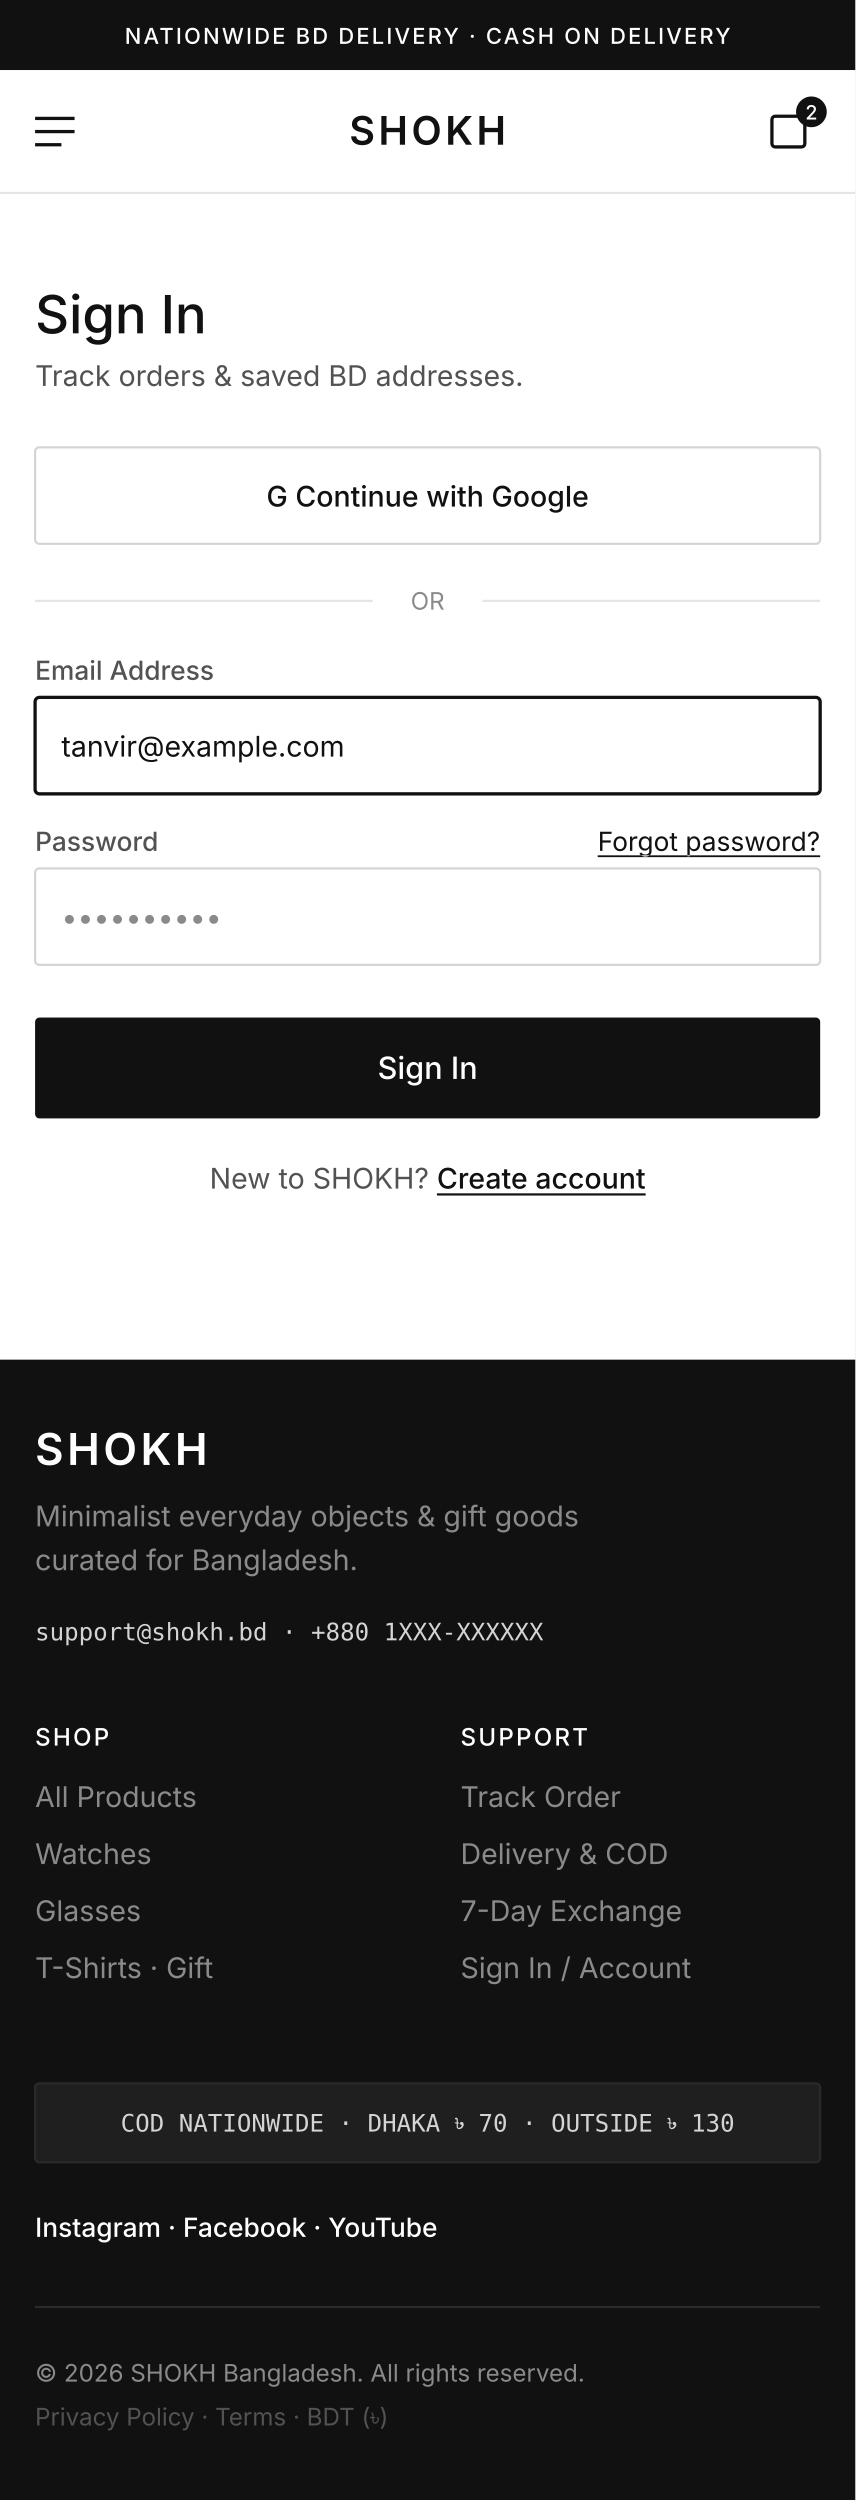
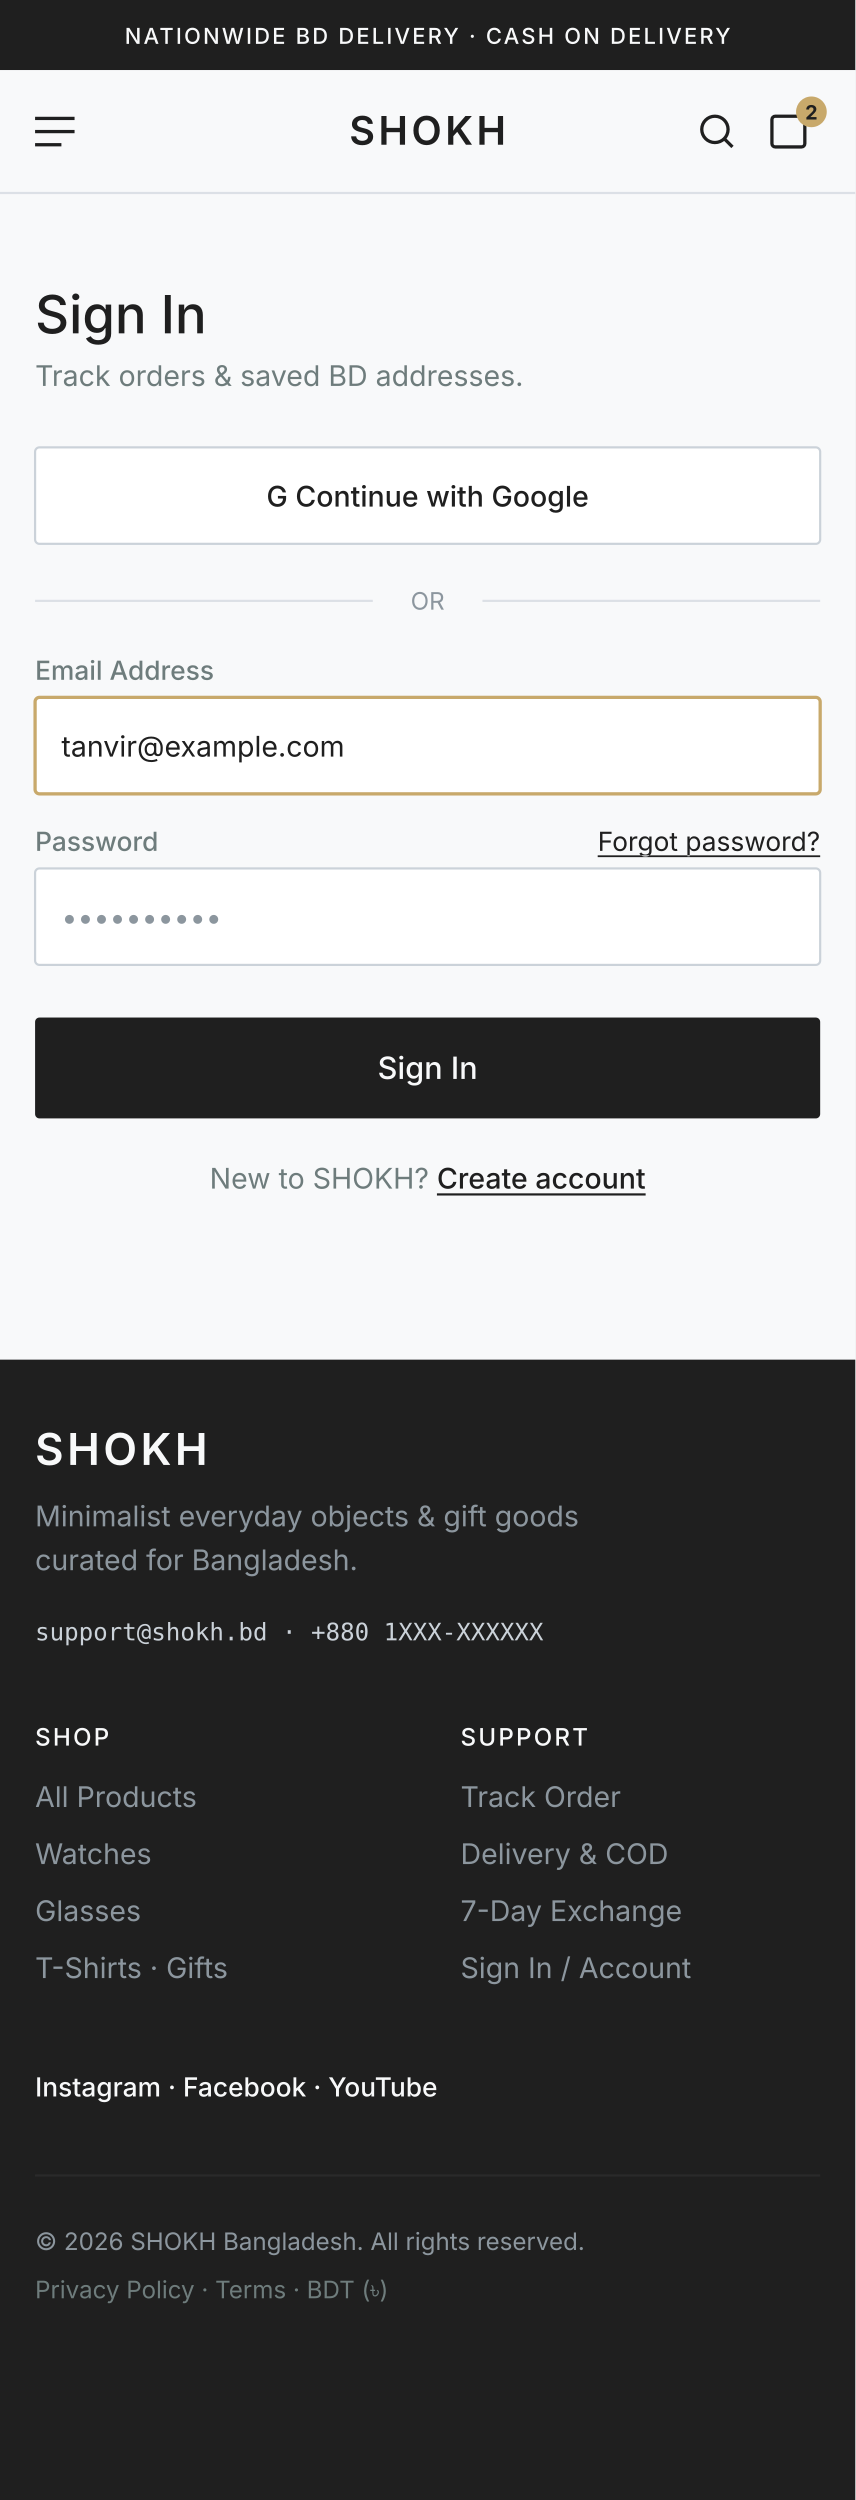
<svg xmlns="http://www.w3.org/2000/svg" width="390" height="1140" viewBox="0 0 390 1140" fill="none">
-   <rect id="Login-Mobile-BG" width="390" height="1140" fill="#FFFFFF" />
+   <rect id="Login-Mobile-BG" width="390" height="1140" fill="#F8F9FA" />
  <g id="01-Mobile-Navbar">
-     <rect width="390" height="32" fill="#111111" />
-     <text x="195" y="20" text-anchor="middle" fill="#FFFFFF" font-family="Inter, sans-serif" font-size="10" font-weight="500" letter-spacing="1">NATIONWIDE BD DELIVERY · CASH ON DELIVERY</text>
-     <rect y="32" width="390" height="56" fill="#FFFFFF" />
-     <line x1="0" y1="88" x2="390" y2="88" stroke="#E5E5E5" />
-     <line x1="16" y1="54" x2="34" y2="54" stroke="#111111" stroke-width="1.5" />
-     <line x1="16" y1="60" x2="34" y2="60" stroke="#111111" stroke-width="1.5" />
-     <line x1="16" y1="66" x2="28" y2="66" stroke="#111111" stroke-width="1.5" />
-     <text x="195" y="66" text-anchor="middle" fill="#111111" font-family="Inter, sans-serif" font-size="18" font-weight="600" letter-spacing="1.6">SHOKH</text>
-     <rect x="352" y="53" width="15" height="14" rx="1.5" stroke="#111111" stroke-width="1.5" />
-     <circle cx="370" cy="51" r="7" fill="#111111" />
-     <text x="370" y="54.5" text-anchor="middle" fill="#FFFFFF" font-family="Inter, sans-serif" font-size="9" font-weight="500">2</text>
+     <rect width="390" height="32" fill="#1F1F1F" />
+     <text x="195" y="20" text-anchor="middle" fill="#F8F9FA" font-family="Inter, sans-serif" font-size="10" font-weight="500" letter-spacing="1">NATIONWIDE BD DELIVERY · CASH ON DELIVERY</text>
+     <rect y="32" width="390" height="56" fill="#F8F9FA" />
+     <line x1="0" y1="88" x2="390" y2="88" stroke="#DCE0E6" />
+     <line x1="16" y1="54" x2="34" y2="54" stroke="#1F1F1F" stroke-width="1.5" />
+     <line x1="16" y1="60" x2="34" y2="60" stroke="#1F1F1F" stroke-width="1.5" />
+     <line x1="16" y1="66" x2="28" y2="66" stroke="#1F1F1F" stroke-width="1.5" />
+     <text x="195" y="66" text-anchor="middle" fill="#1F1F1F" font-family="Inter, sans-serif" font-size="18" font-weight="600" letter-spacing="1.6">SHOKH</text>
+     <circle cx="326" cy="59" r="6" stroke="#1F1F1F" stroke-width="1.5" />
+     <line x1="330" y1="63" x2="334" y2="67" stroke="#1F1F1F" stroke-width="1.5" />
+     <rect x="352" y="53" width="15" height="14" rx="1.5" stroke="#1F1F1F" stroke-width="1.5" />
+     <circle cx="370" cy="51" r="7" fill="#C8A96B" />
+     <text x="370" y="54.5" text-anchor="middle" fill="#1F1F1F" font-family="Inter, sans-serif" font-size="9" font-weight="700">2</text>
  </g>
  <g id="02-Mobile-Login" transform="translate(0, 128)">
-     <text x="16" y="24" fill="#111111" font-family="Inter, sans-serif" font-size="24" font-weight="500">Sign In</text>
-     <text x="16" y="48" fill="#525252" font-family="Inter, sans-serif" font-size="13">Track orders &amp; saved BD addresses.</text>
-     <rect x="16" y="76" width="358" height="44" rx="2" fill="#FFFFFF" stroke="#D4D4D4" />
-     <text x="195" y="103" text-anchor="middle" fill="#111111" font-family="Inter, sans-serif" font-size="13" font-weight="500">G   Continue with Google</text>
-     <line x1="16" y1="146" x2="170" y2="146" stroke="#E5E5E5" />
-     <text x="195" y="150" text-anchor="middle" fill="#8A8A8A" font-family="Inter, sans-serif" font-size="11">OR</text>
-     <line x1="220" y1="146" x2="374" y2="146" stroke="#E5E5E5" />
-     <text x="16" y="182" fill="#525252" font-family="Inter, sans-serif" font-size="12" font-weight="500">Email Address</text>
-     <rect x="16" y="190" width="358" height="44" rx="2" fill="#FFFFFF" stroke="#111111" stroke-width="1.5" />
-     <text x="28" y="217" fill="#111111" font-family="Inter, sans-serif" font-size="13">tanvir@example.com</text>
-     <text x="16" y="260" fill="#525252" font-family="Inter, sans-serif" font-size="12" font-weight="500">Password</text>
-     <text x="374" y="260" text-anchor="end" fill="#111111" font-family="Inter, sans-serif" font-size="12" text-decoration="underline">Forgot password?</text>
-     <rect x="16" y="268" width="358" height="44" rx="2" fill="#FFFFFF" stroke="#D4D4D4" />
-     <text x="28" y="295" fill="#8A8A8A" font-family="Inter, sans-serif" font-size="13">••••••••••</text>
-     <rect x="16" y="336" width="358" height="46" rx="2" fill="#111111" />
-     <text x="195" y="364" text-anchor="middle" fill="#FFFFFF" font-family="Inter, sans-serif" font-size="14" font-weight="500">Sign In</text>
-     <text x="195" y="414" text-anchor="middle" fill="#525252" font-family="Inter, sans-serif" font-size="13">New to SHOKH? <tspan fill="#111111" font-weight="500" text-decoration="underline">Create account</tspan>
+     <text x="16" y="24" fill="#1F1F1F" font-family="Inter, sans-serif" font-size="24" font-weight="500">Sign In</text>
+     <text x="16" y="48" fill="#6E7C7C" font-family="Inter, sans-serif" font-size="13">Track orders &amp; saved BD addresses.</text>
+     <rect x="16" y="76" width="358" height="44" rx="2" fill="#FFFFFF" stroke="#CBD2D9" />
+     <text x="195" y="103" text-anchor="middle" fill="#1F1F1F" font-family="Inter, sans-serif" font-size="13" font-weight="500">G   Continue with Google</text>
+     <line x1="16" y1="146" x2="170" y2="146" stroke="#DCE0E6" />
+     <text x="195" y="150" text-anchor="middle" fill="#8C969E" font-family="Inter, sans-serif" font-size="11">OR</text>
+     <line x1="220" y1="146" x2="374" y2="146" stroke="#DCE0E6" />
+     <text x="16" y="182" fill="#6E7C7C" font-family="Inter, sans-serif" font-size="12" font-weight="500">Email Address</text>
+     <rect x="16" y="190" width="358" height="44" rx="2" fill="#FFFFFF" stroke="#C8A96B" stroke-width="1.5" />
+     <text x="28" y="217" fill="#1F1F1F" font-family="Inter, sans-serif" font-size="13">tanvir@example.com</text>
+     <text x="16" y="260" fill="#6E7C7C" font-family="Inter, sans-serif" font-size="12" font-weight="500">Password</text>
+     <text x="374" y="260" text-anchor="end" fill="#1F1F1F" font-family="Inter, sans-serif" font-size="12" text-decoration="underline">Forgot password?</text>
+     <rect x="16" y="268" width="358" height="44" rx="2" fill="#FFFFFF" stroke="#CBD2D9" />
+     <text x="28" y="295" fill="#8C969E" font-family="Inter, sans-serif" font-size="13">••••••••••</text>
+     <rect x="16" y="336" width="358" height="46" rx="2" fill="#1F1F1F" />
+     <text x="195" y="364" text-anchor="middle" fill="#F8F9FA" font-family="Inter, sans-serif" font-size="14" font-weight="500">Sign In</text>
+     <text x="195" y="414" text-anchor="middle" fill="#6E7C7C" font-family="Inter, sans-serif" font-size="13">New to SHOKH? <tspan fill="#1F1F1F" font-weight="500" text-decoration="underline">Create account</tspan>
    </text>
  </g>
  <g id="03-Mobile-Footer" transform="translate(0, 620)">
-     <rect width="390" height="520" fill="#111111" />
-     <text x="16" y="48" fill="#FFFFFF" font-family="Inter, sans-serif" font-size="20" font-weight="600" letter-spacing="1.6">SHOKH</text>
-     <text x="16" y="76" fill="#8A8A8A" font-family="Inter, sans-serif" font-size="13">Minimalist everyday objects &amp; gift goods</text>
-     <text x="16" y="96" fill="#8A8A8A" font-family="Inter, sans-serif" font-size="13">curated for Bangladesh.</text>
-     <text x="16" y="128" fill="#D4D4D4" font-family="JetBrains Mono, monospace" font-size="11">support@shokh.bd · +880 1XXX-XXXXXX</text>
-     <text x="16" y="176" fill="#FFFFFF" font-family="Inter, sans-serif" font-size="11" font-weight="500" letter-spacing="1">SHOP</text>
-     <text x="16" y="204" fill="#8A8A8A" font-family="Inter, sans-serif" font-size="13">All Products</text>
-     <text x="16" y="230" fill="#8A8A8A" font-family="Inter, sans-serif" font-size="13">Watches</text>
-     <text x="16" y="256" fill="#8A8A8A" font-family="Inter, sans-serif" font-size="13">Glasses</text>
-     <text x="16" y="282" fill="#8A8A8A" font-family="Inter, sans-serif" font-size="13">T-Shirts · Gift</text>
-     <text x="210" y="176" fill="#FFFFFF" font-family="Inter, sans-serif" font-size="11" font-weight="500" letter-spacing="1">SUPPORT</text>
-     <text x="210" y="204" fill="#8A8A8A" font-family="Inter, sans-serif" font-size="13">Track Order</text>
-     <text x="210" y="230" fill="#8A8A8A" font-family="Inter, sans-serif" font-size="13">Delivery &amp; COD</text>
-     <text x="210" y="256" fill="#8A8A8A" font-family="Inter, sans-serif" font-size="13">7-Day Exchange</text>
-     <text x="210" y="282" fill="#8A8A8A" font-family="Inter, sans-serif" font-size="13">Sign In / Account</text>
-     <rect x="16" y="330" width="358" height="36" rx="2" fill="#1F1F1F" stroke="#2A2A2A" />
-     <text x="195" y="352" text-anchor="middle" fill="#D4D4D4" font-family="JetBrains Mono, monospace" font-size="11">COD NATIONWIDE · DHAKA ৳ 70 · OUTSIDE ৳ 130</text>
-     <text x="16" y="400" fill="#FFFFFF" font-family="Inter, sans-serif" font-size="12" font-weight="500">Instagram  ·  Facebook  ·  YouTube</text>
-     <line x1="16" y1="432" x2="374" y2="432" stroke="#2A2A2A" />
-     <text x="16" y="466" fill="#8A8A8A" font-family="Inter, sans-serif" font-size="11">© 2026 SHOKH Bangladesh. All rights reserved.</text>
-     <text x="16" y="486" fill="#525252" font-family="Inter, sans-serif" font-size="11">Privacy Policy · Terms · BDT (৳)</text>
+     <rect width="390" height="520" fill="#1F1F1F" />
+     <text x="16" y="48" fill="#F8F9FA" font-family="Inter, sans-serif" font-size="20" font-weight="600" letter-spacing="1.6">SHOKH</text>
+     <text x="16" y="76" fill="#8C969E" font-family="Inter, sans-serif" font-size="13">Minimalist everyday objects &amp; gift goods</text>
+     <text x="16" y="96" fill="#8C969E" font-family="Inter, sans-serif" font-size="13">curated for Bangladesh.</text>
+     <text x="16" y="128" fill="#CBD2D9" font-family="JetBrains Mono, monospace" font-size="11">support@shokh.bd · +880 1XXX-XXXXXX</text>
+     <text x="16" y="176" fill="#F8F9FA" font-family="Inter, sans-serif" font-size="11" font-weight="500" letter-spacing="1">SHOP</text>
+     <text x="16" y="204" fill="#8C969E" font-family="Inter, sans-serif" font-size="13">All Products</text>
+     <text x="16" y="230" fill="#8C969E" font-family="Inter, sans-serif" font-size="13">Watches</text>
+     <text x="16" y="256" fill="#8C969E" font-family="Inter, sans-serif" font-size="13">Glasses</text>
+     <text x="16" y="282" fill="#8C969E" font-family="Inter, sans-serif" font-size="13">T-Shirts · Gifts</text>
+     <text x="210" y="176" fill="#F8F9FA" font-family="Inter, sans-serif" font-size="11" font-weight="500" letter-spacing="1">SUPPORT</text>
+     <text x="210" y="204" fill="#8C969E" font-family="Inter, sans-serif" font-size="13">Track Order</text>
+     <text x="210" y="230" fill="#8C969E" font-family="Inter, sans-serif" font-size="13">Delivery &amp; COD</text>
+     <text x="210" y="256" fill="#8C969E" font-family="Inter, sans-serif" font-size="13">7-Day Exchange</text>
+     <text x="210" y="282" fill="#8C969E" font-family="Inter, sans-serif" font-size="13">Sign In / Account</text>
+     <text x="16" y="336" fill="#F8F9FA" font-family="Inter, sans-serif" font-size="12" font-weight="500">Instagram  ·  Facebook  ·  YouTube</text>
+     <line x1="16" y1="372" x2="374" y2="372" stroke="#2A2A2A" />
+     <text x="16" y="406" fill="#8C969E" font-family="Inter, sans-serif" font-size="11">© 2026 SHOKH Bangladesh. All rights reserved.</text>
+     <text x="16" y="428" fill="#6E7C7C" font-family="Inter, sans-serif" font-size="11">Privacy Policy · Terms · BDT (৳)</text>
  </g>
</svg>
